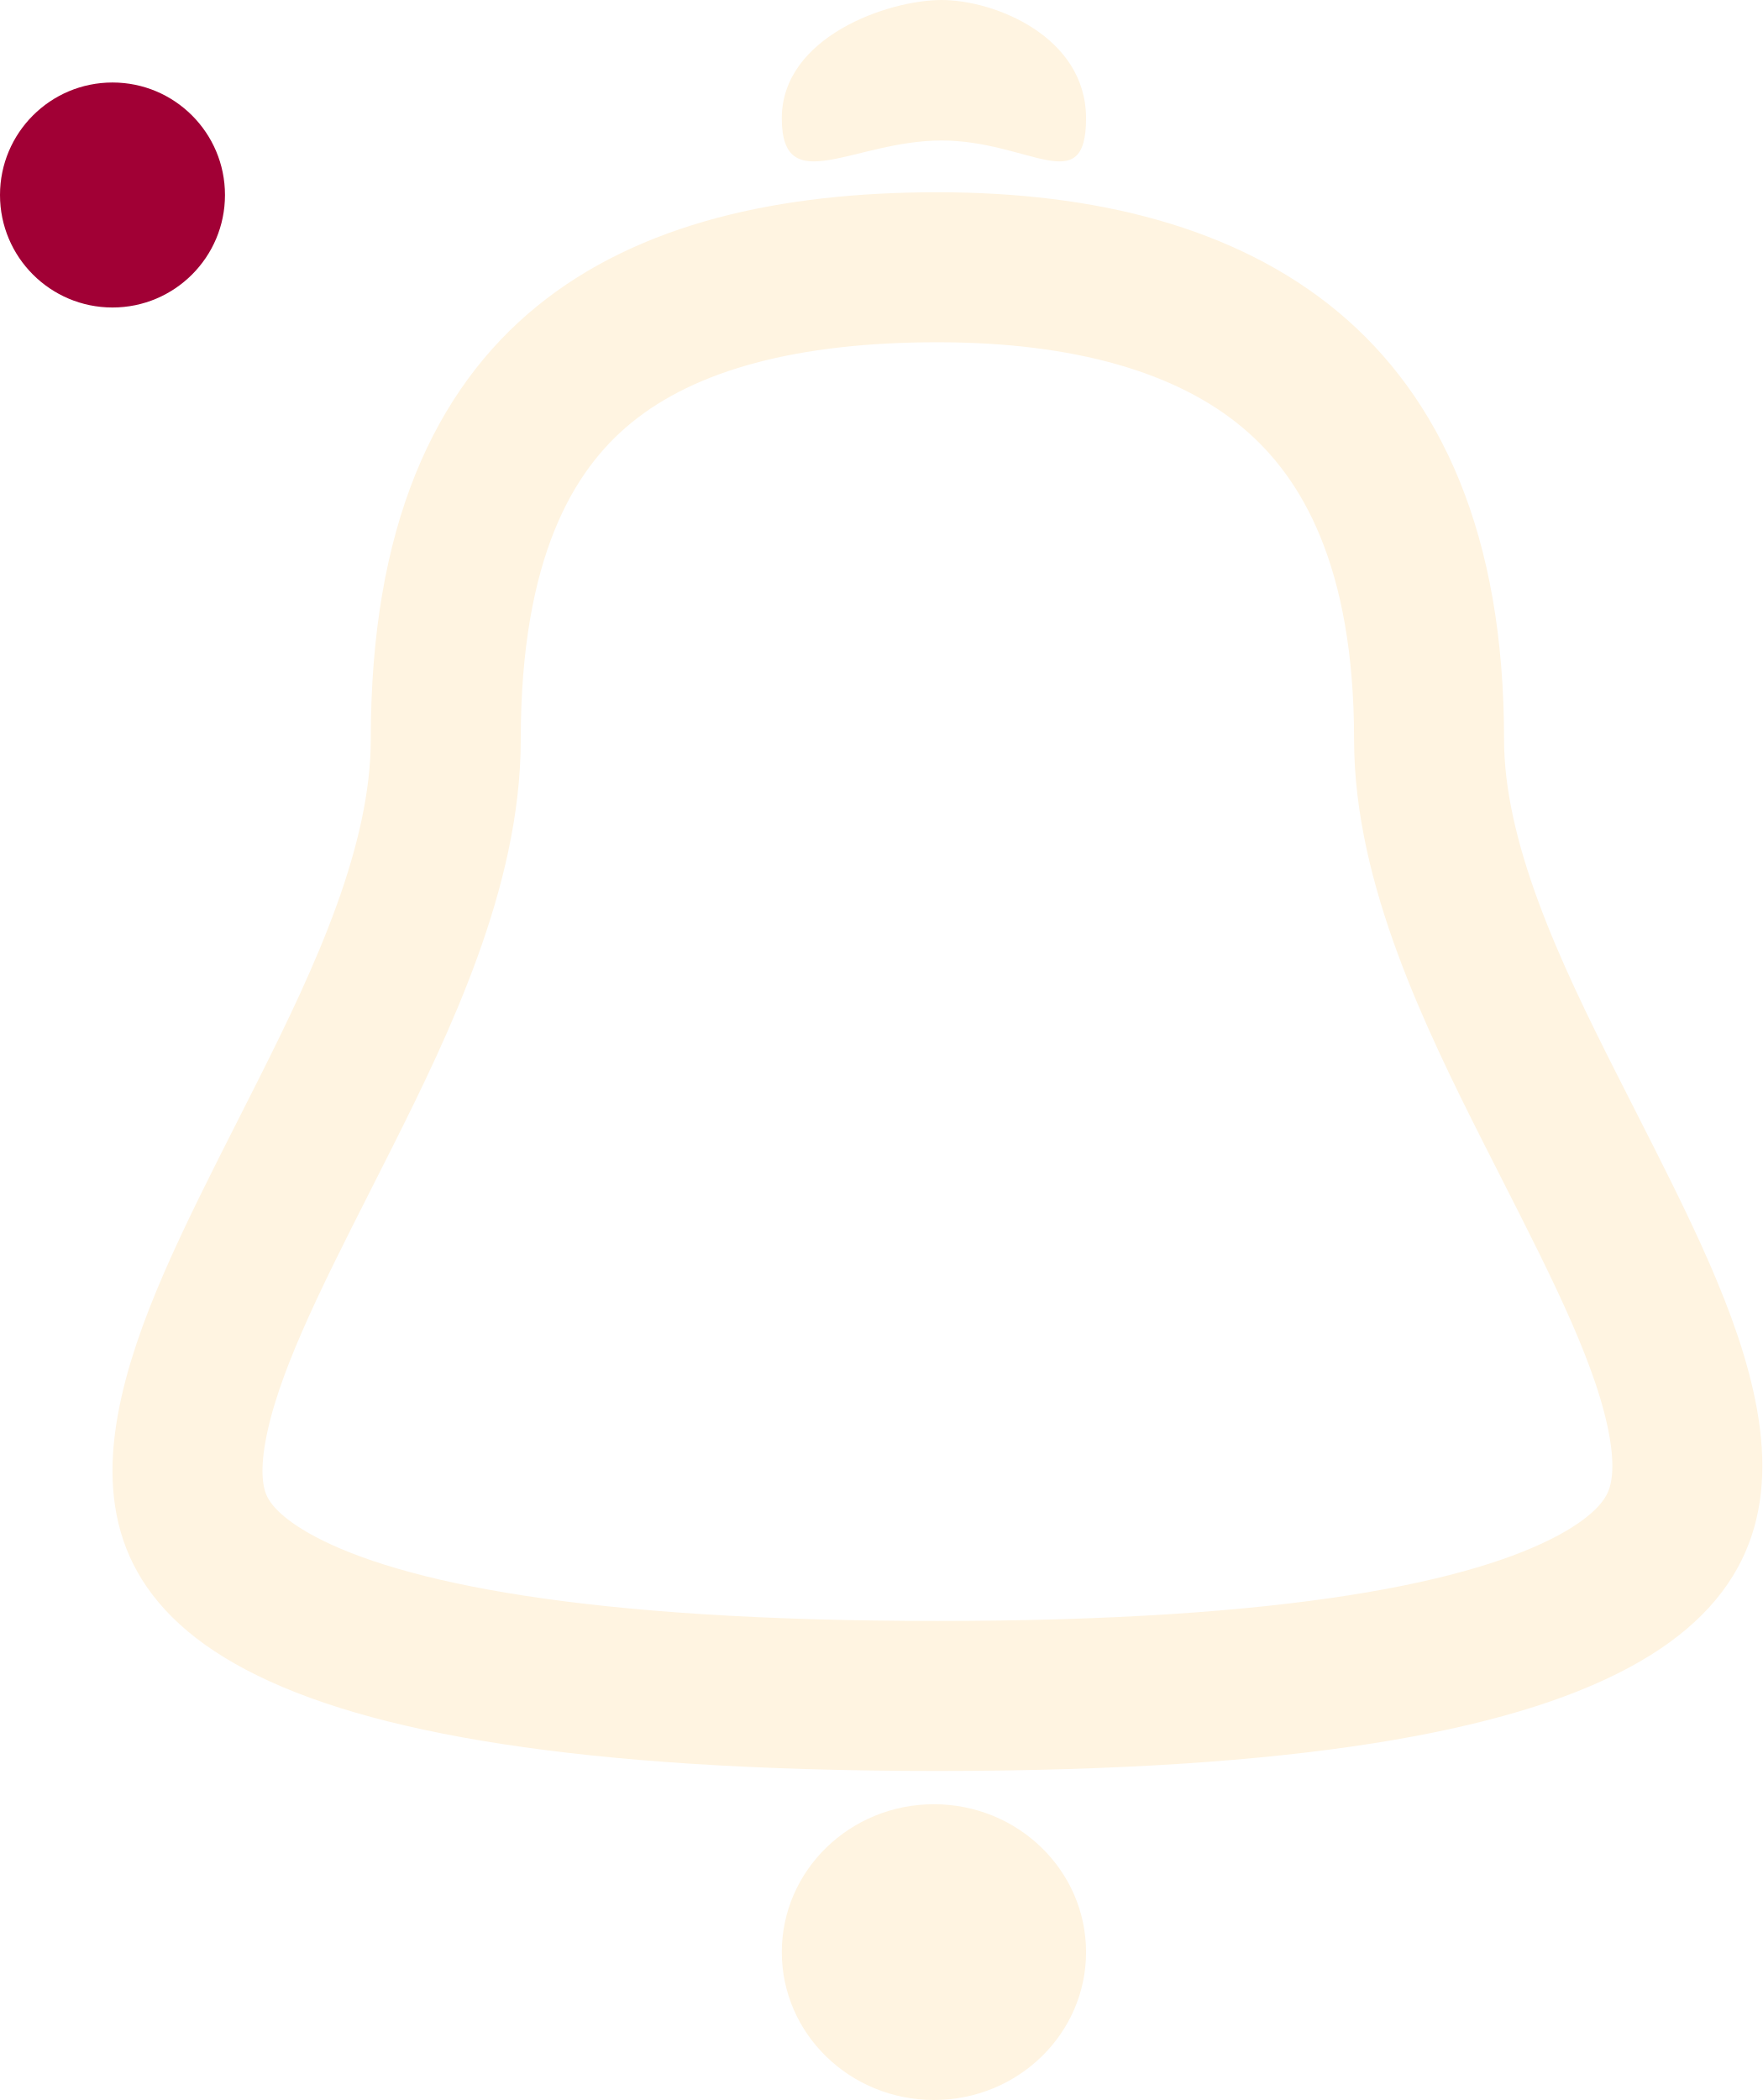
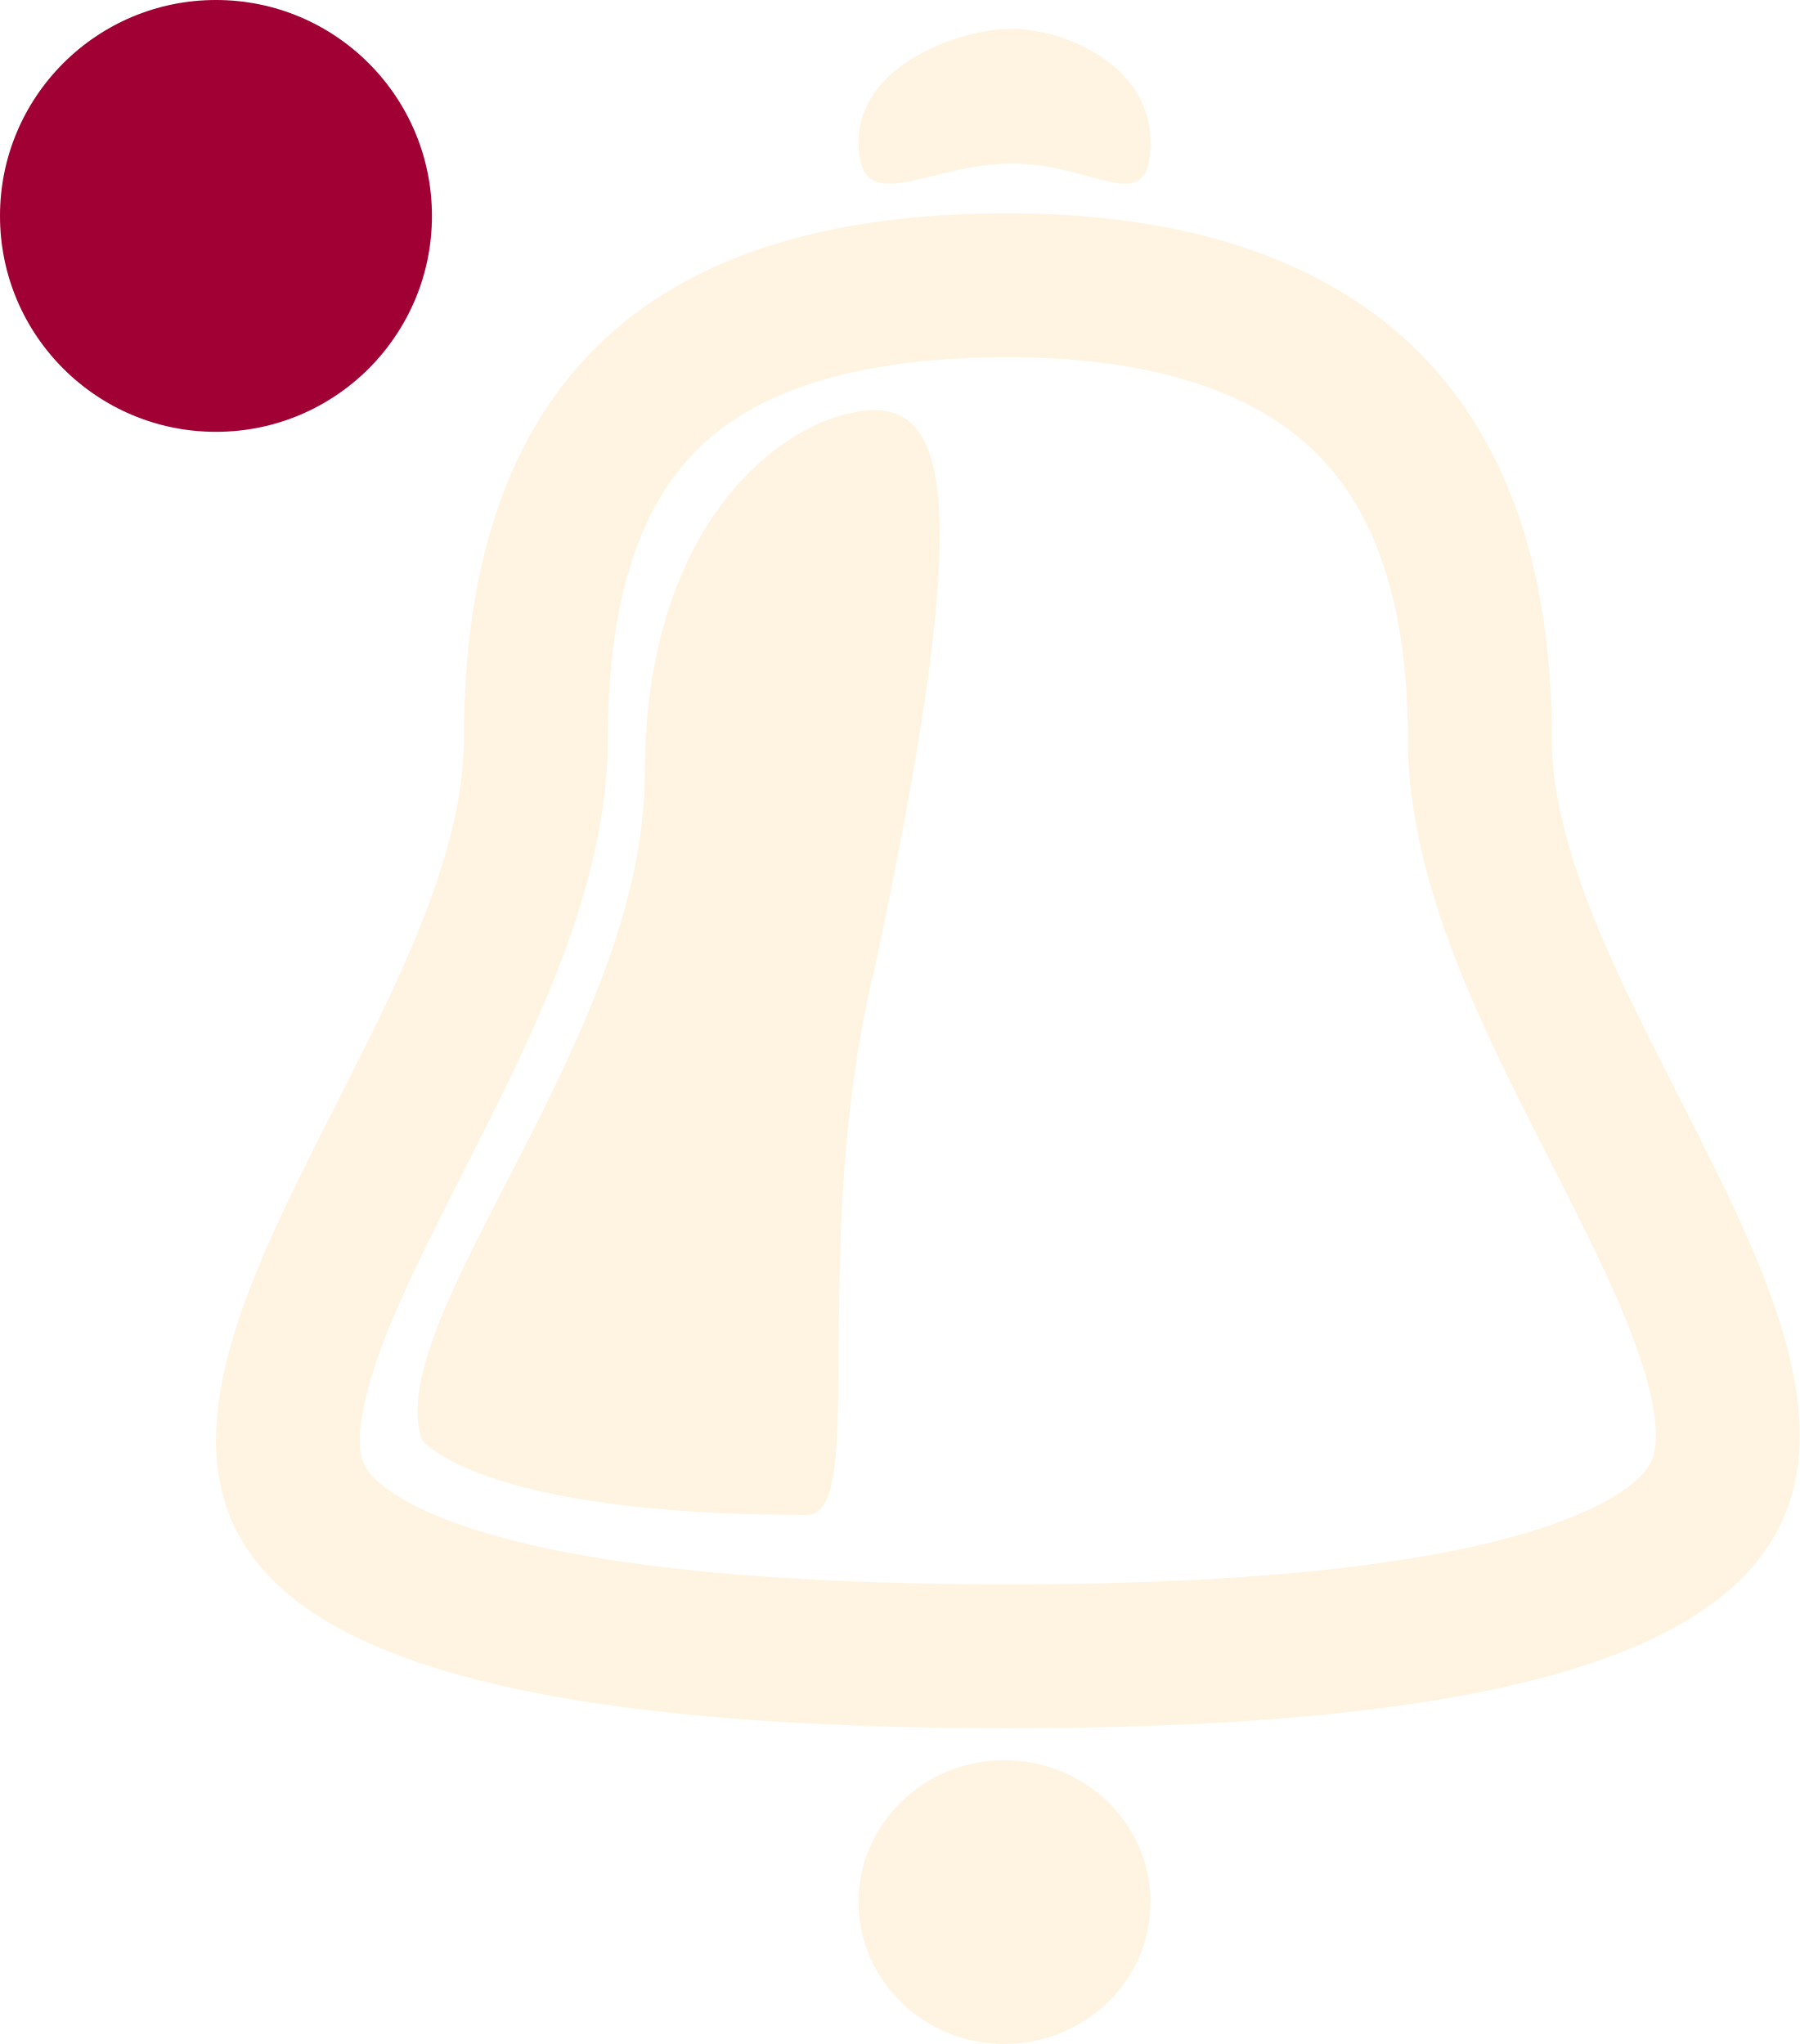
- <svg xmlns="http://www.w3.org/2000/svg" width="235" height="280" viewBox="0 0 235 280" fill="none">
-   <path d="M190.559 98.591C190.559 115.068 199.052 132.659 206.641 147.676C207.463 149.303 208.278 150.906 209.08 152.485C216.281 166.649 222.51 178.9 224.439 189.645C225.448 195.271 225.065 199.566 223.549 203.001C222.075 206.342 219.025 210.019 212.508 213.525C198.844 220.876 172.49 226.127 125 226.127C77.492 226.127 51.11 220.997 37.426 213.767C30.898 210.318 27.878 206.712 26.43 203.473C24.941 200.147 24.552 195.958 25.559 190.4C27.455 179.93 33.502 167.988 40.563 154.045C41.484 152.227 42.422 150.374 43.37 148.487C50.998 133.303 59.441 115.519 59.441 98.591C59.441 72.301 67.195 57.328 77.893 48.603C88.991 39.55 105.154 35.634 125 35.634C144.63 35.634 160.845 39.954 172.024 49.274C182.866 58.313 190.559 73.395 190.559 98.591Z" stroke="#FFF4E1" stroke-width="20" />
-   <ellipse cx="124.535" cy="260.282" rx="20.284" ry="19.718" fill="#FFF4E1" />
-   <path d="M144.819 15.775C144.819 26.665 137.212 18.732 125.549 18.732C113.885 18.732 104.25 26.665 104.25 15.775C104.25 4.885 118.449 0 125.549 0C132.648 0 144.819 4.885 144.819 15.775Z" fill="#FFF4E1" />
-   <circle cx="15" cy="26" r="15" fill="#A10035" />
+ <svg xmlns="http://www.w3.org/2000/svg" width="250" height="284" viewBox="0 0 250 284" fill="none">
+   <circle cx="30" cy="30" r="30" fill="#A10035" />
+   <path d="M205.559 102.592C205.559 119.068 214.052 136.659 221.641 151.676C222.463 153.303 223.278 154.906 224.08 156.485C231.281 170.649 237.51 182.9 239.439 193.645C240.448 199.271 240.065 203.566 238.549 207.001C237.075 210.342 234.025 214.019 227.508 217.525C213.844 224.876 187.49 230.127 140 230.127C92.492 230.127 66.11 224.997 52.426 217.767C45.898 214.318 42.879 210.712 41.43 207.473C39.941 204.147 39.552 199.958 40.559 194.4C42.455 183.93 48.502 171.988 55.563 158.045C56.484 156.227 57.422 154.374 58.37 152.487C65.998 137.303 74.441 119.519 74.441 102.592C74.441 76.301 82.195 61.328 92.893 52.603C103.991 43.55 120.154 39.634 140 39.634C159.63 39.634 175.845 43.954 187.024 53.274C197.866 62.313 205.559 77.395 205.559 102.592Z" stroke="#FFF4E1" stroke-width="20" />
+   <path d="M112.064 210.5C66 210.5 58.565 200 58.565 200C53.064 183 89.564 144 89.564 107.5C89.564 71 110.5 57 121.5 57C132.501 57 134.565 73.5 121.5 134.5C112.062 173.313 120.756 210.5 112.064 210.5Z" fill="#FFF4E1" />
+   <ellipse cx="139.535" cy="264.282" rx="20.284" ry="19.718" fill="#FFF4E1" />
+   <path d="M159.819 19.775C159.819 30.665 152.212 22.732 140.549 22.732C128.885 22.732 119.25 30.665 119.25 19.775C119.25 8.885 133.449 4 140.549 4C147.648 4 159.819 8.885 159.819 19.775Z" fill="#FFF4E1" />
</svg>
